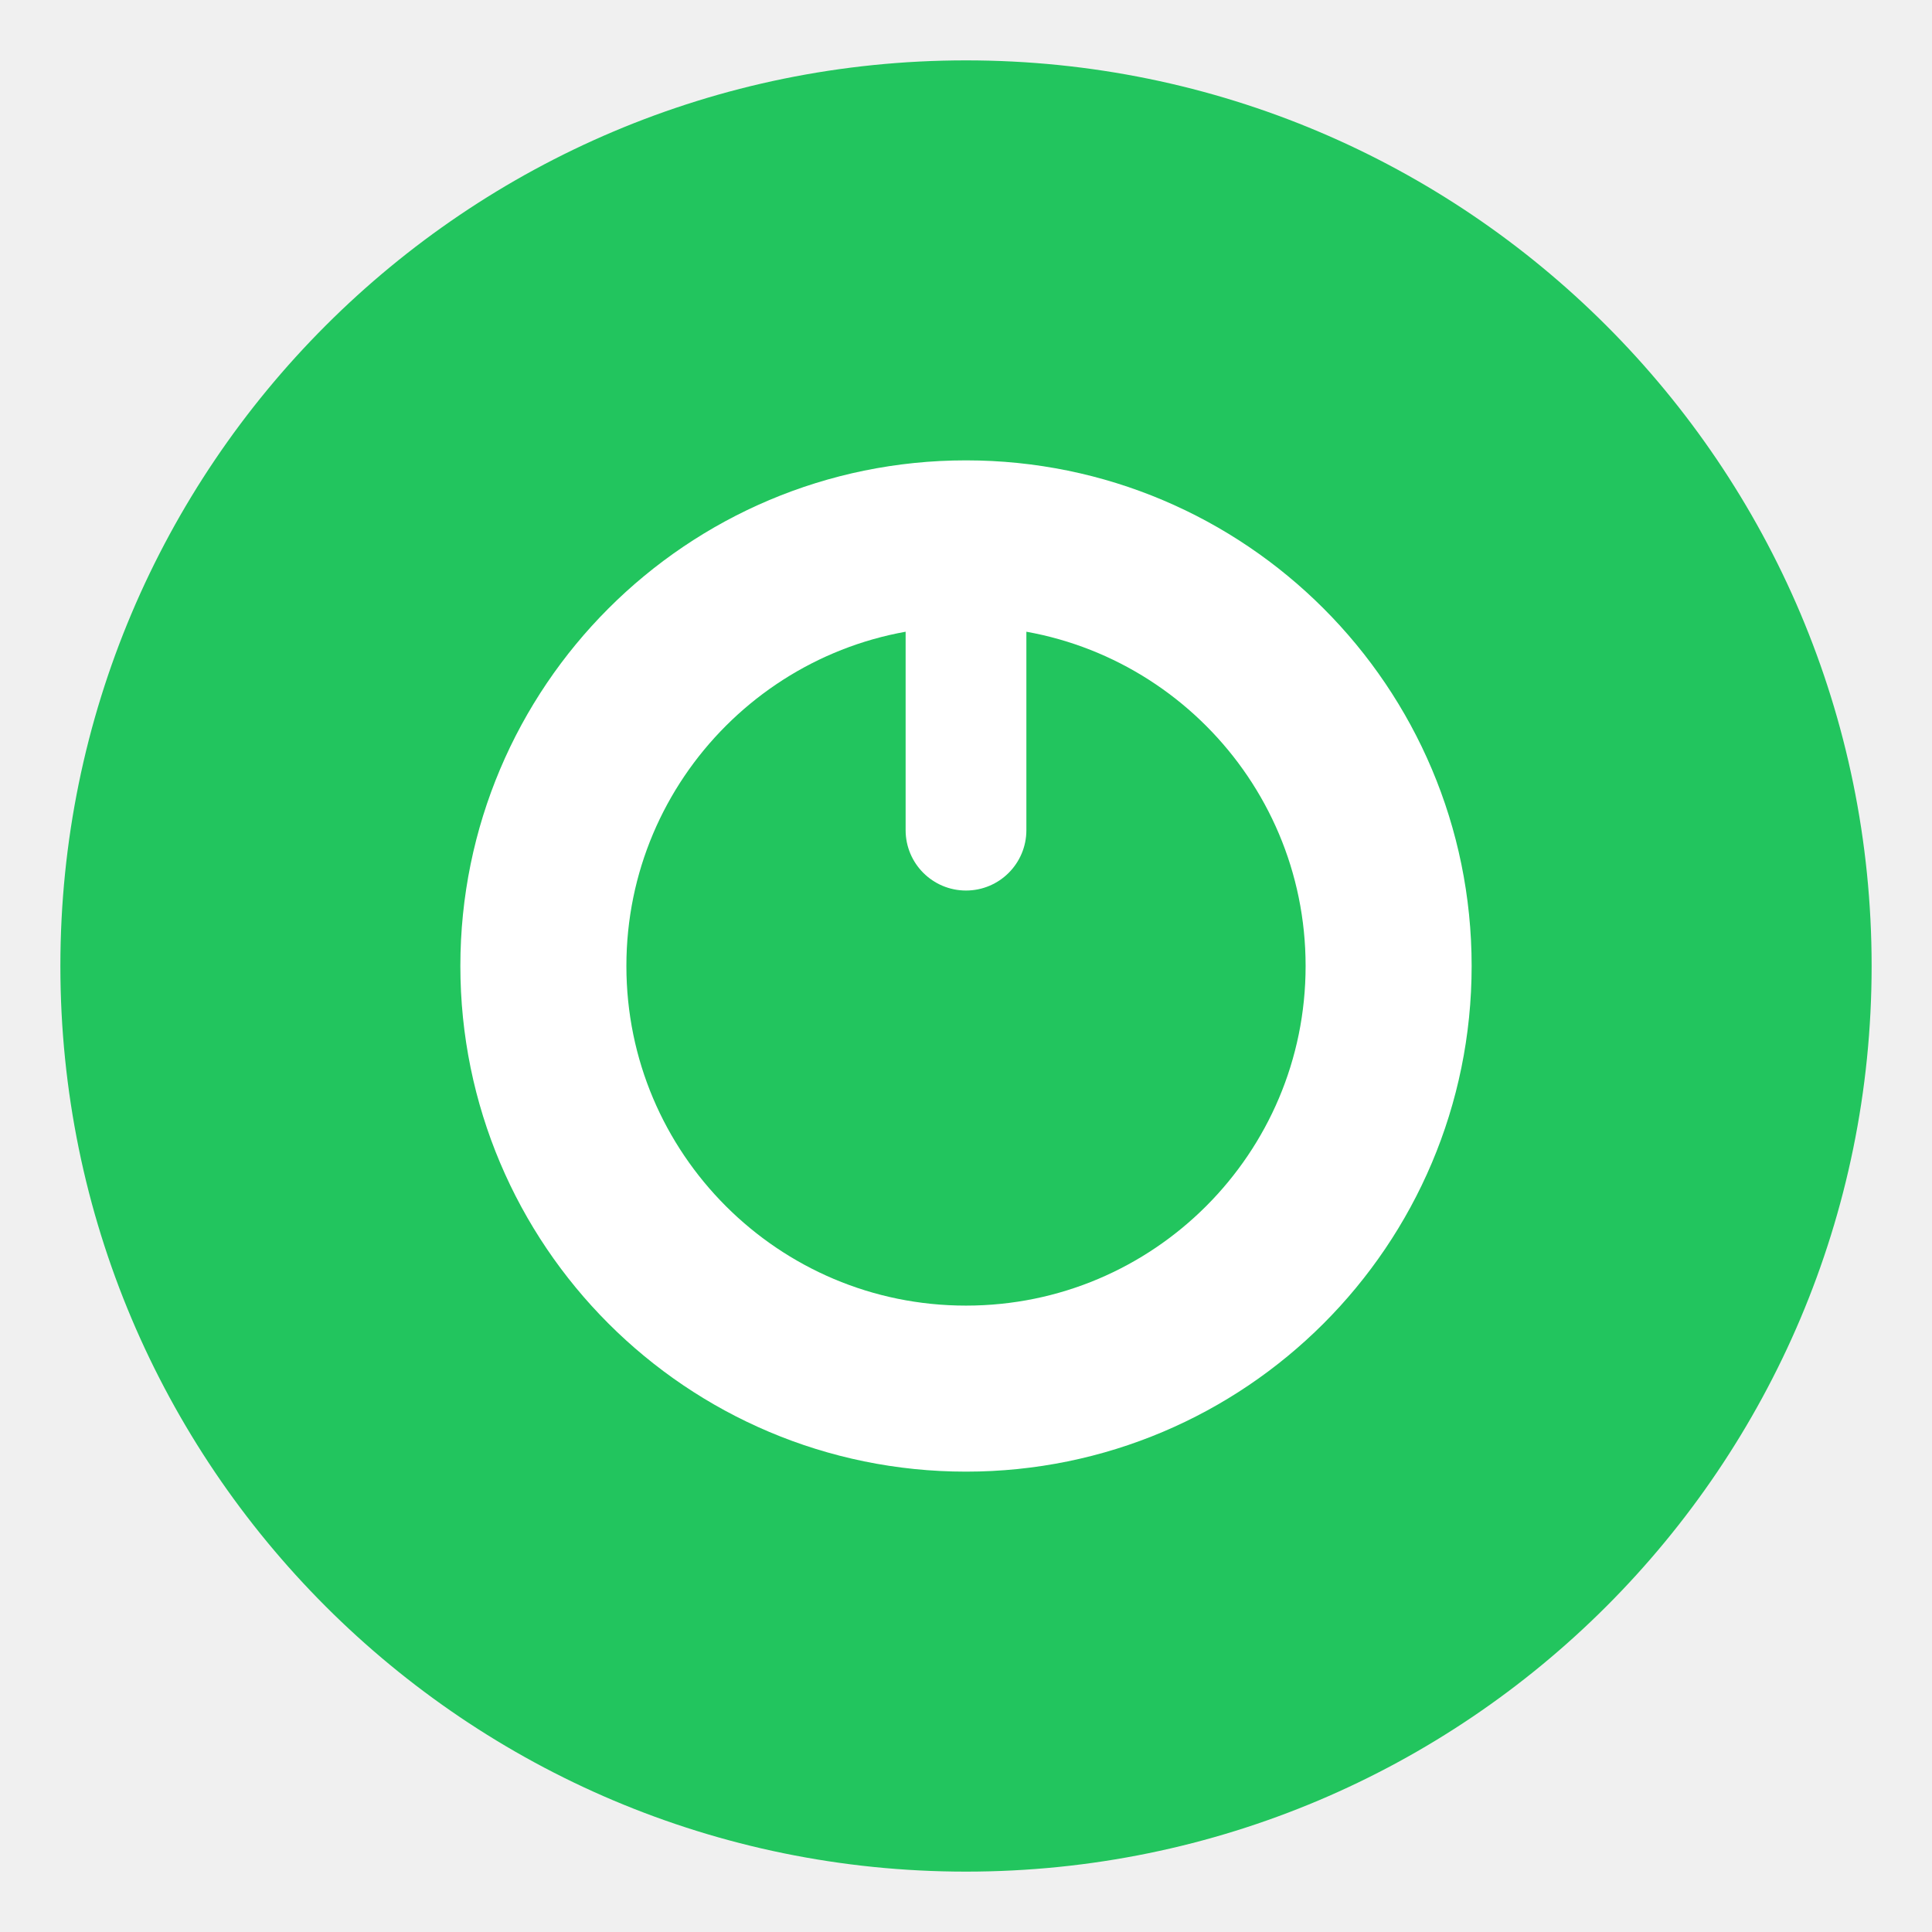
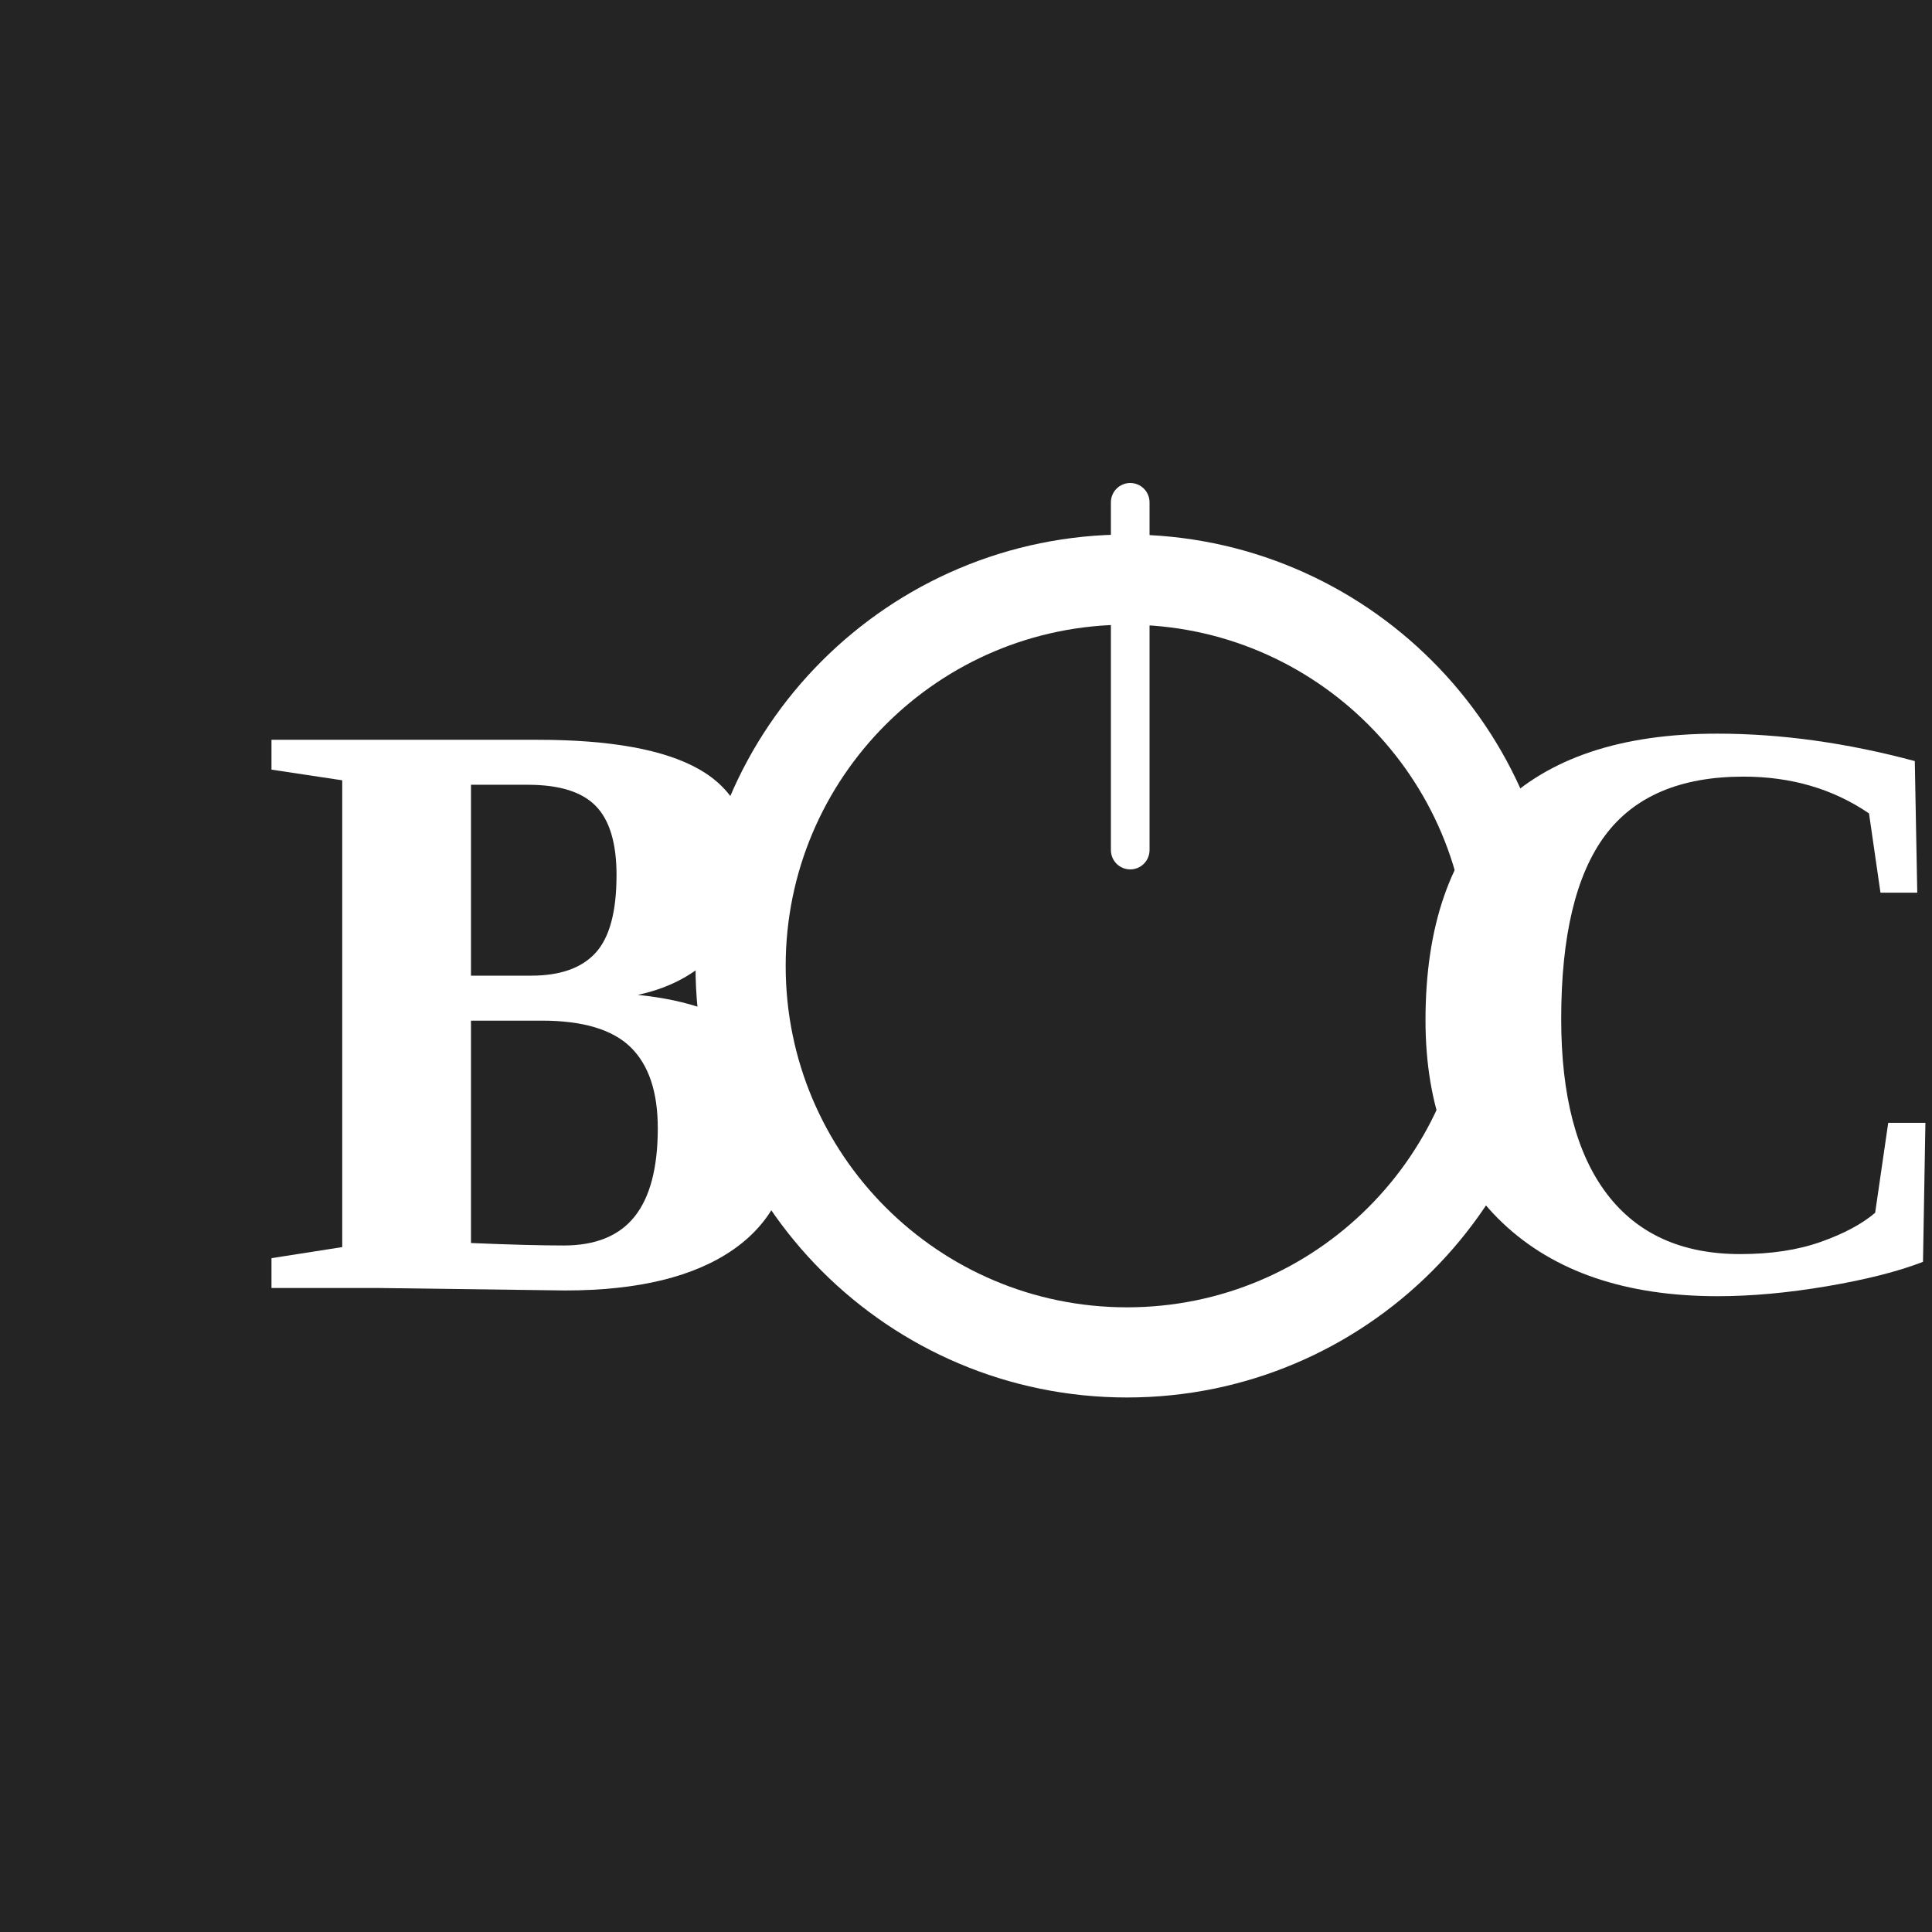
- <svg xmlns="http://www.w3.org/2000/svg" viewBox="0 0 256 256" width="256" height="256" role="img" aria-label="Bios Computer">
-   <circle cx="128" cy="128" r="120" fill="#22c55e" />
-   <circle cx="128" cy="128" r="56" fill="none" stroke="#ffffff" stroke-width="22" />
-   <rect x="120" y="70" width="16" height="48" rx="8" fill="#ffffff" />
+ <svg xmlns="http://www.w3.org/2000/svg" width="600" height="600" viewBox="0 0 600 600">
+   <rect width="100%" height="100%" fill="#000000" fill-opacity="0.85" />
+   <g fill="#ffffff" font-family="Exo 2, Manrope, Arial, sans-serif">
+     <text x="80" y="400" font-size="260" font-weight="800">B</text>
+     <g transform="translate(250,130)">
+       <circle cx="100" cy="170" r="120" fill="none" stroke="#ffffff" stroke-width="28" />
+       <rect x="95" y="20" width="12" height="120" fill="#ffffff" rx="6" ry="6" />
+     </g>
+     <text x="430" y="400" font-size="260" font-weight="800">C</text>
+   </g>
</svg>
